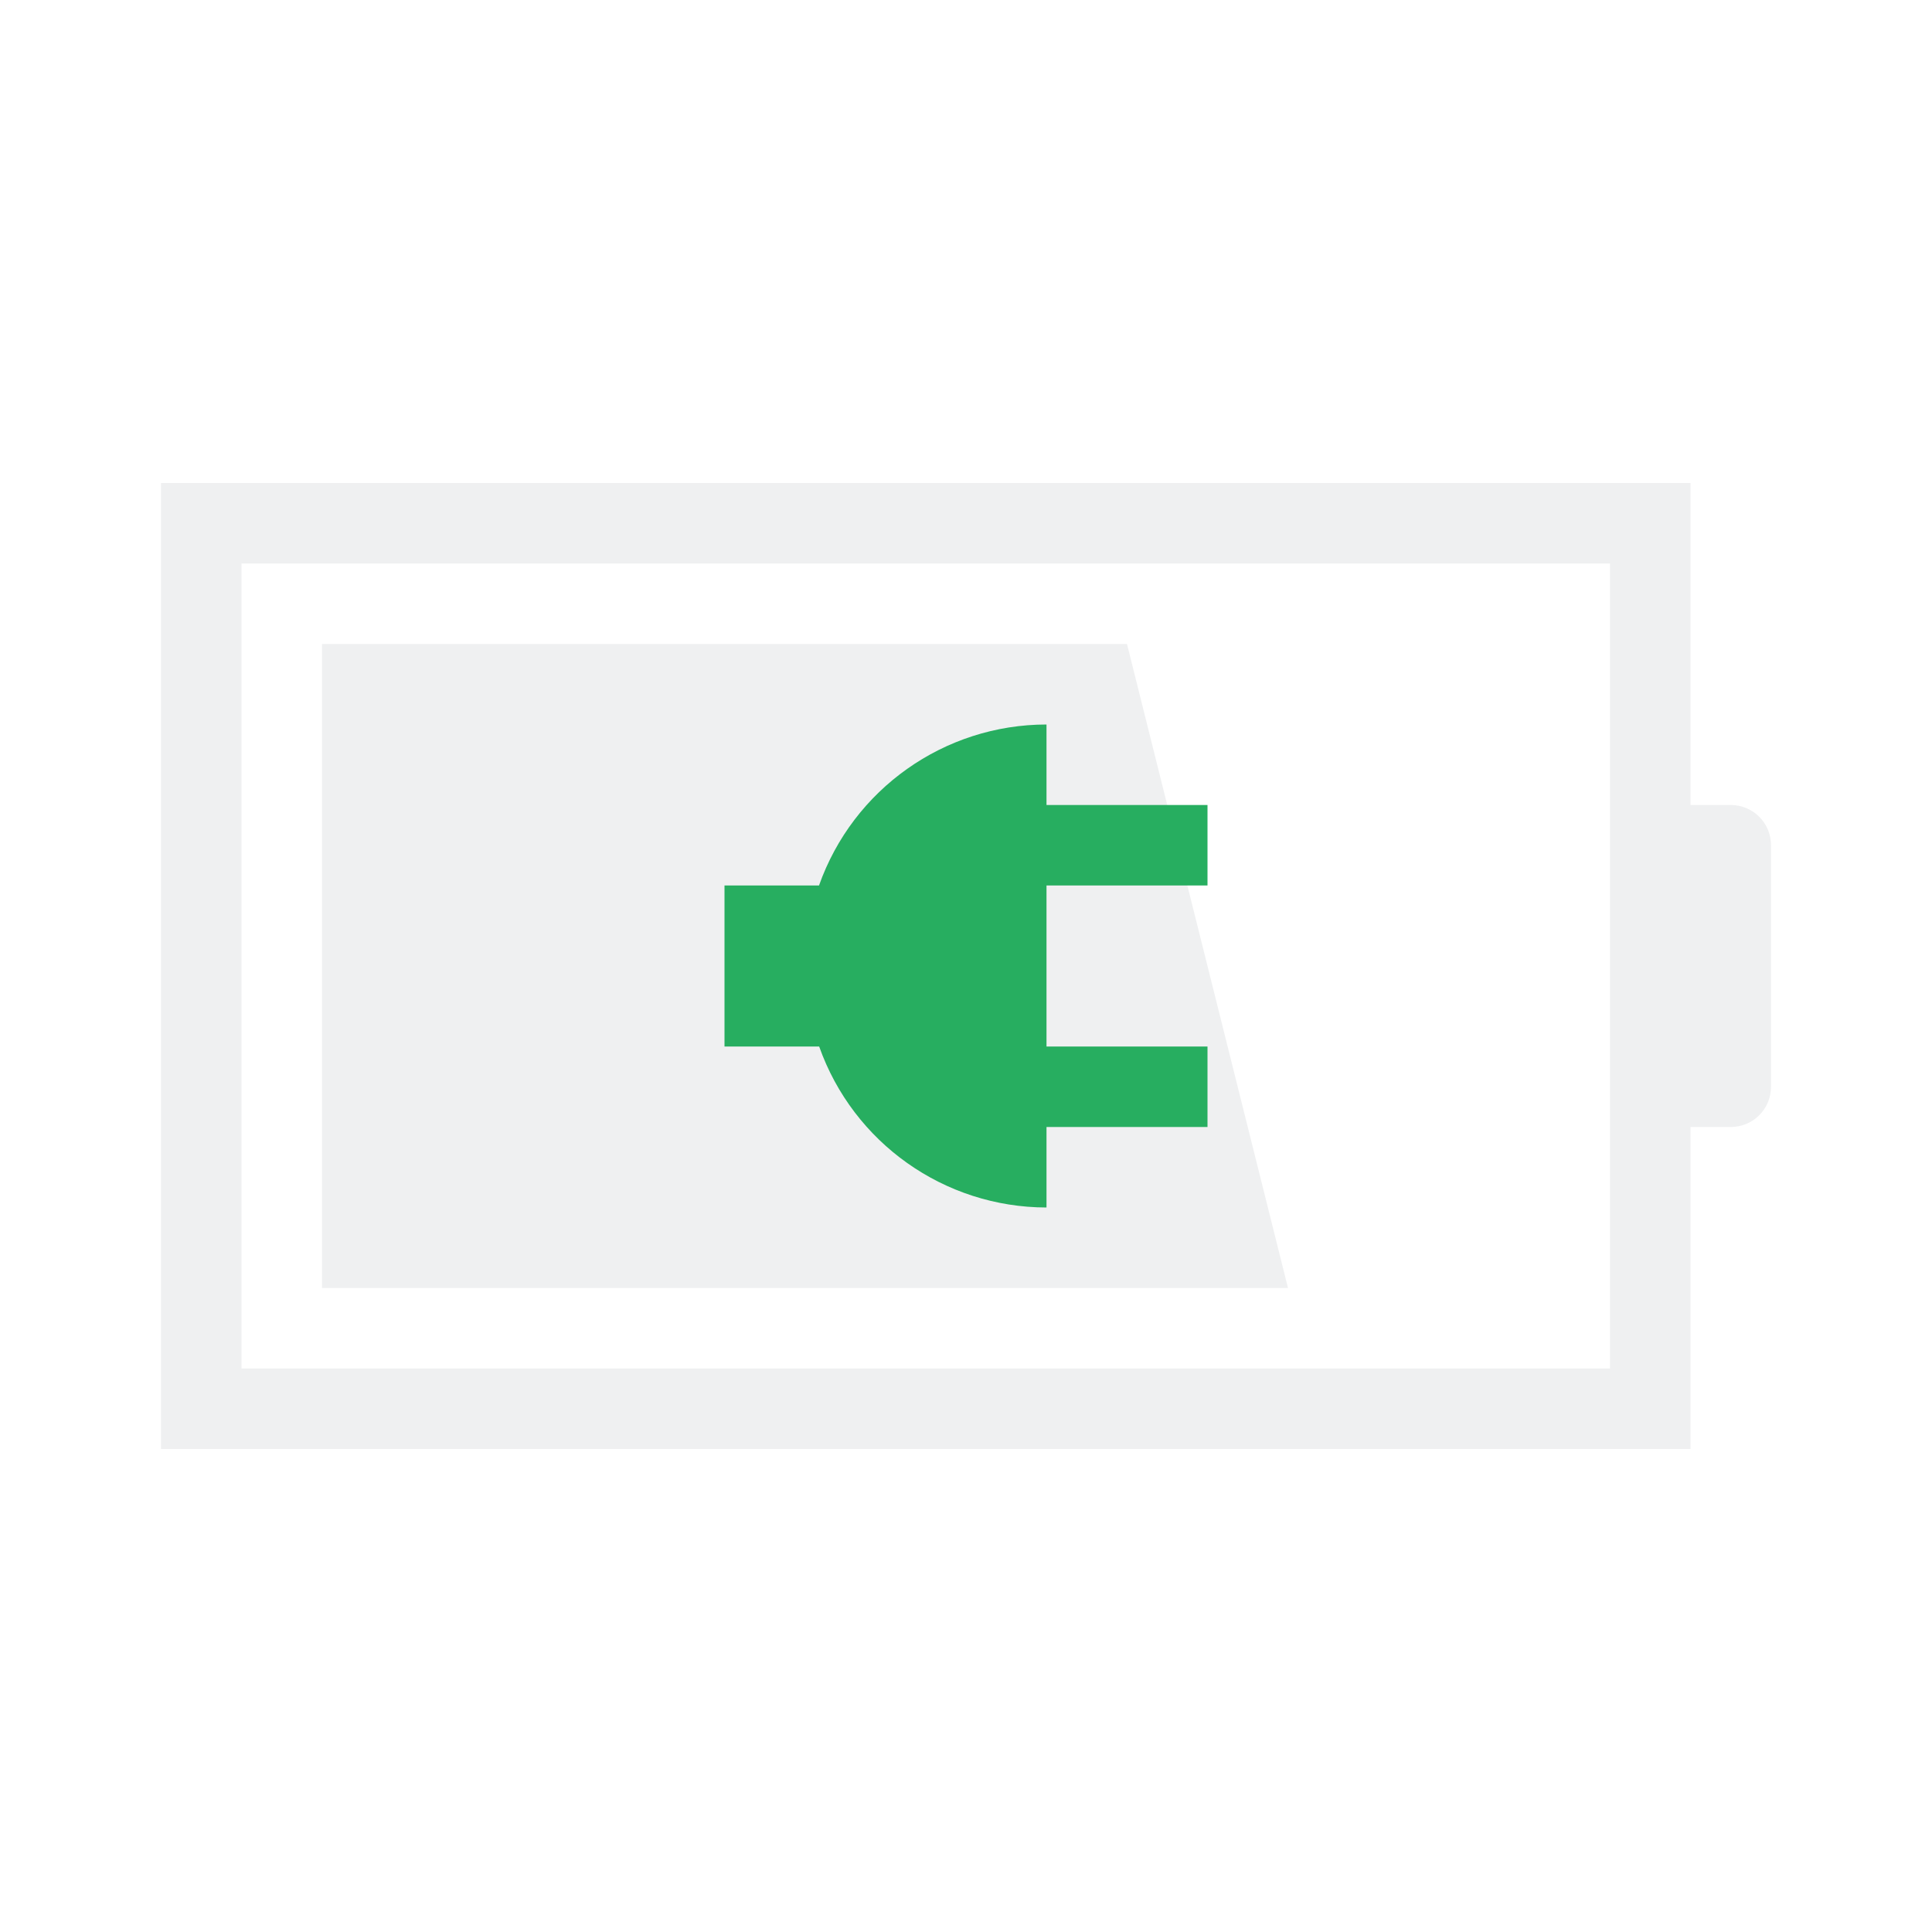
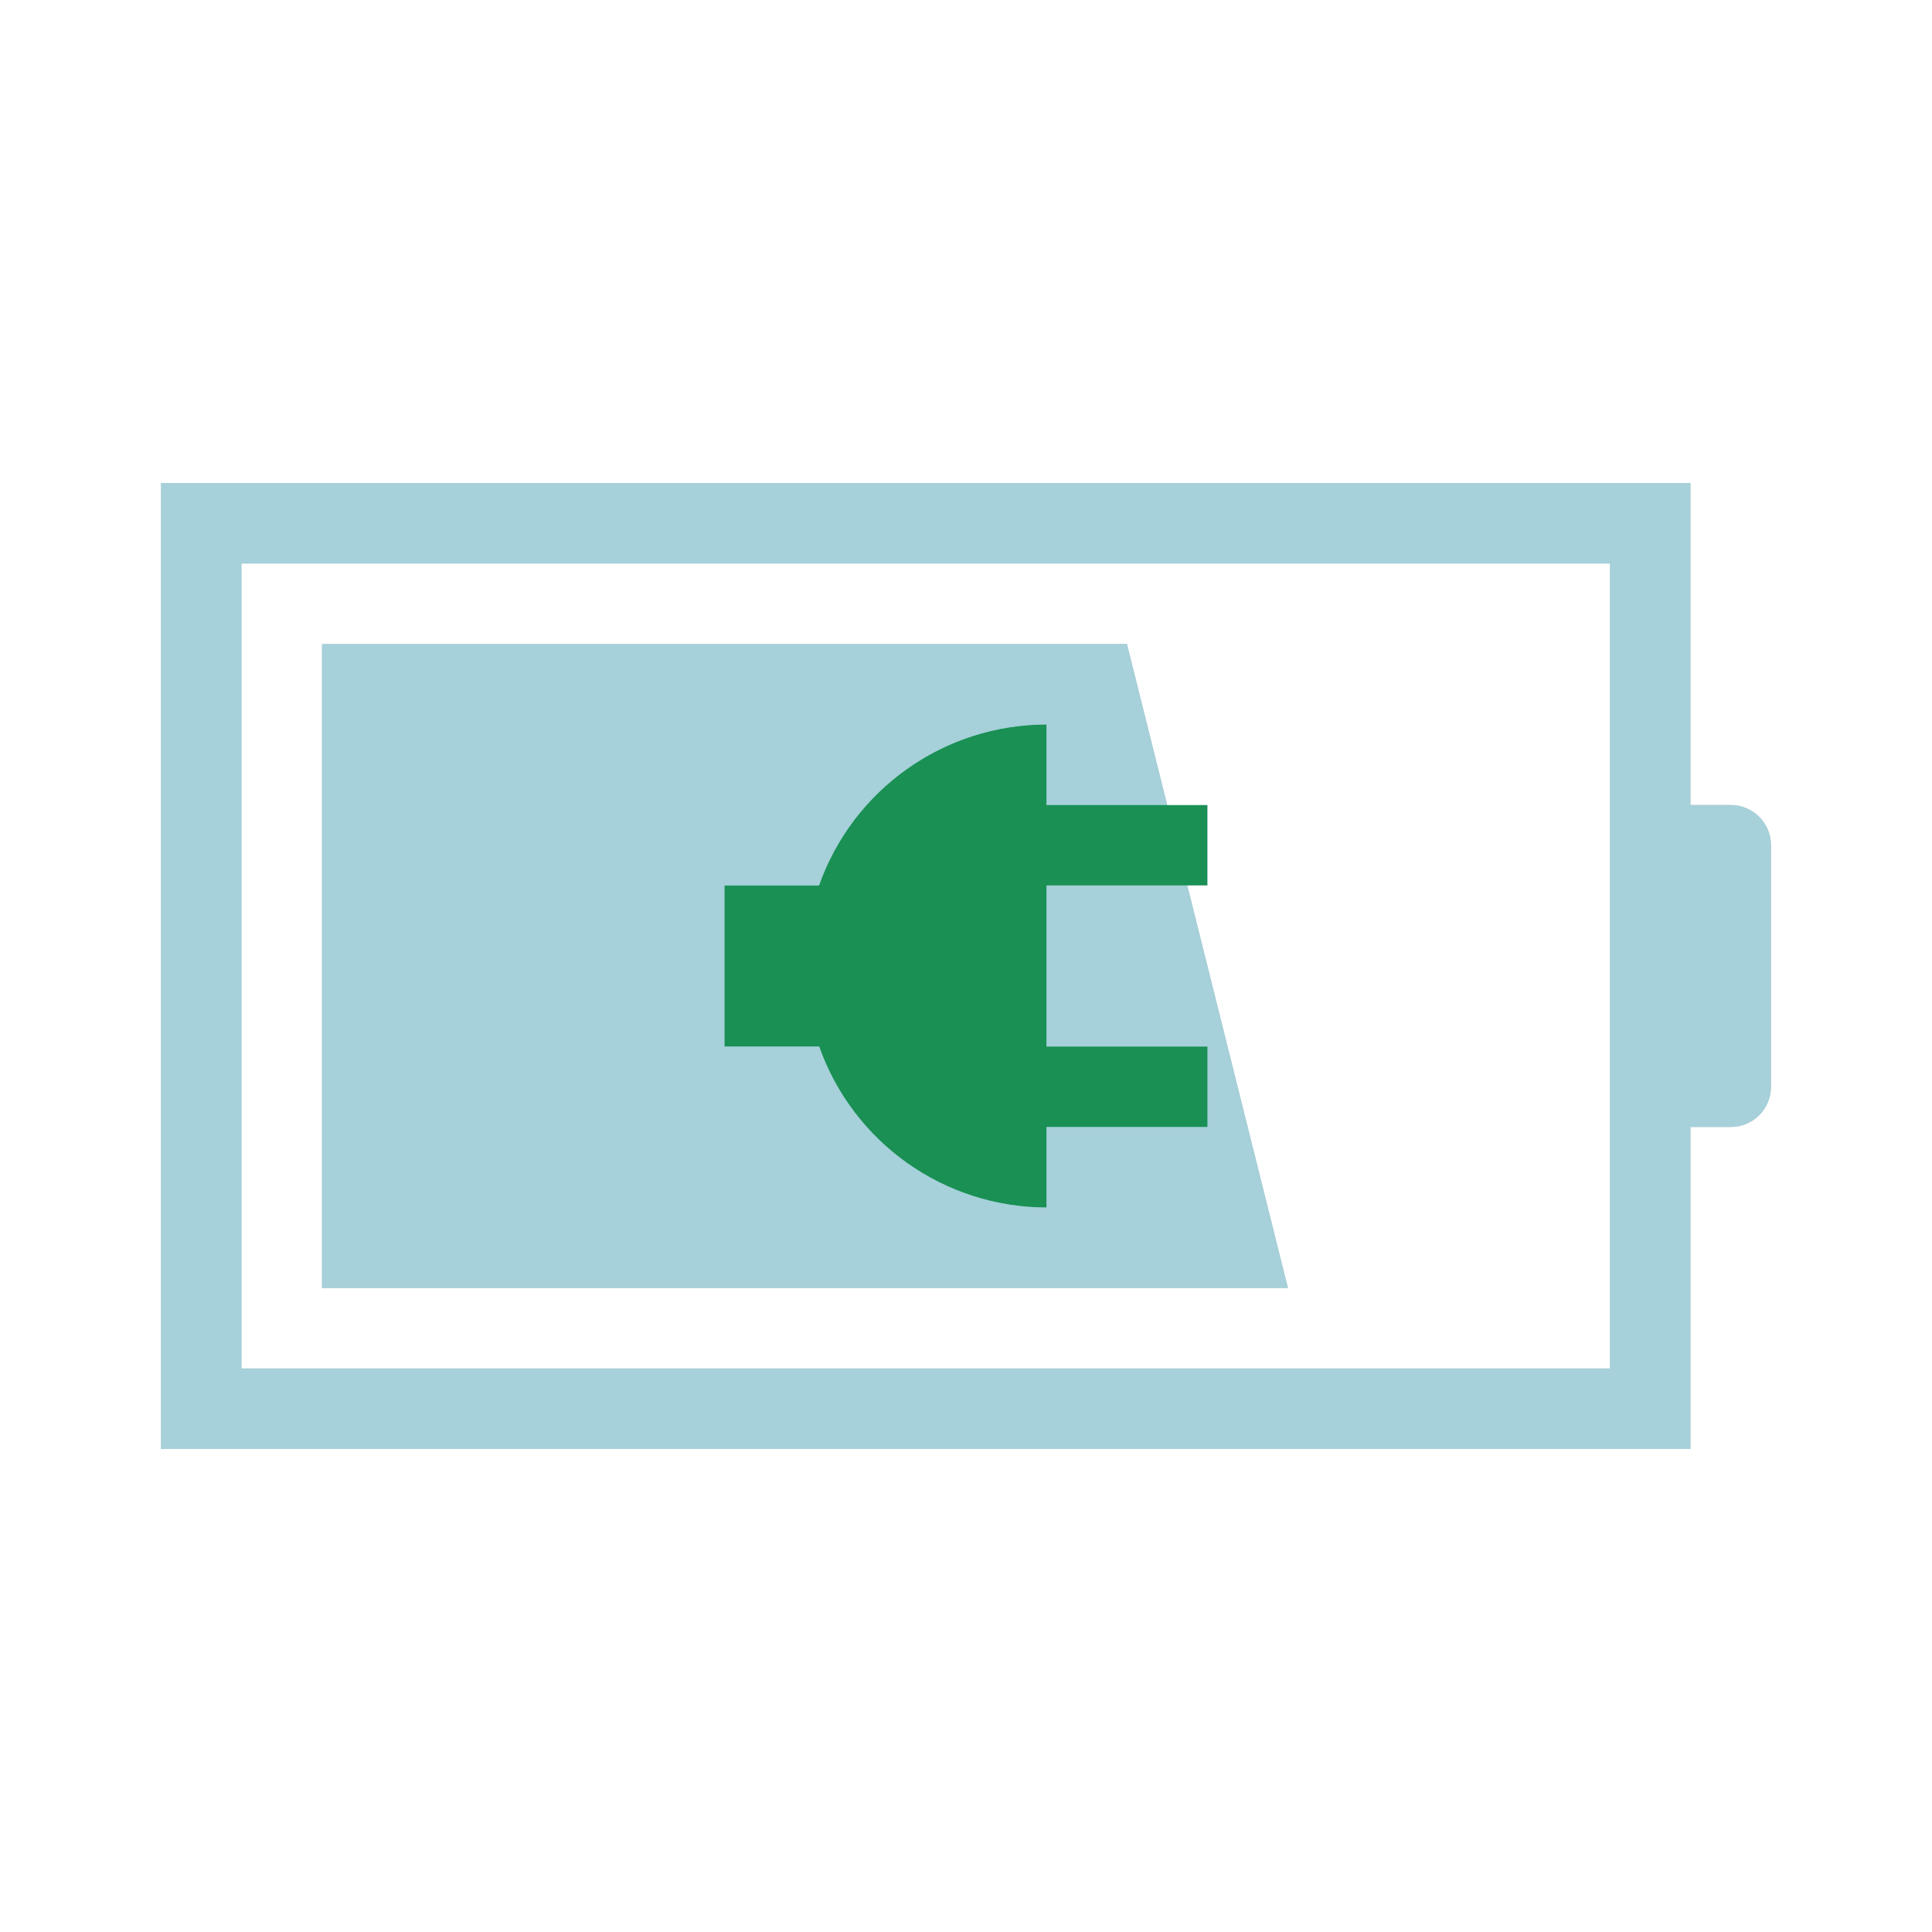
- <svg xmlns="http://www.w3.org/2000/svg" height="24" width="24">
+ <svg xmlns="http://www.w3.org/2000/svg" height="24" width="24" version="1.1" id="svg866">
  <defs id="defs1">
    <style type="text/css" id="current-color-scheme">
            .ColorScheme-Text {
                color:#eff0f1;
            }
            .ColorScheme-PositiveText {
                color:#27ae60;
            }
        </style>
+     <filter style="color-interpolation-filters:sRGB;" id="filter1084">
+       <feComposite in2="SourceGraphic" operator="arithmetic" k1="0" k2="1" result="composite1" id="feComposite1070" />
+       <feColorMatrix in="composite1" values="1" type="saturate" result="colormatrix1" id="feColorMatrix1072" />
+       <feFlood flood-opacity="0.898" flood-color="rgb(72,113,122)" result="flood1" id="feFlood1074" />
+       <feBlend in="flood1" in2="colormatrix1" mode="multiply" result="blend1" id="feBlend1076" />
+       <feBlend in2="blend1" mode="screen" result="blend2" id="feBlend1078" />
+       <feColorMatrix in="blend2" values="1" type="saturate" result="colormatrix2" id="feColorMatrix1080" />
+       <feComposite in="colormatrix2" in2="SourceGraphic" operator="in" k2="1" result="fbSourceGraphic" id="feComposite1082" />
+       <feColorMatrix result="fbSourceGraphicAlpha" in="fbSourceGraphic" values="0 0 0 -1 0 0 0 0 -1 0 0 0 0 -1 0 0 0 0 1 0" id="feColorMatrix120" />
+       <feColorMatrix id="feColorMatrix122" values="1 0 0 0.1 -0 0 1 0 0.1 -0 0 0 1 0.1 -0 0 0 0 1 0" in="fbSourceGraphic" />
+     </filter>
+     <filter style="color-interpolation-filters:sRGB;" id="filter220">
+       <feColorMatrix values="1 0 0 -0.15 -0 0 1 0 -0.15 -0 0 0 1 -0.15 -0 0 0 0 1 0" id="feColorMatrix218" />
+     </filter>
  </defs>
-   <g transform="translate(1,1)">
-     <path style="fill:currentColor;fill-opacity:1;stroke:none" class="ColorScheme-Text" d="M3 7v8h12l-2-8zM1 5v12h19v-4h.5c.277 0 .5-.223.5-.5v-3c0-.277-.223-.5-.5-.5H20V5H4zm1 1h17v10H2z" fill-rule="evenodd" />
-     <path d="M12 8a3 3 0 0 0-2.826 2H8v2h1.176A3 3 0 0 0 12 14v-1h2v-1h-2v-2h2V9h-2z" class="ColorScheme-PositiveText" fill="currentColor" />
+   <g transform="translate(1,1)" id="g864" style="filter:url(#filter1084)">
+     <path style="fill:currentColor;fill-opacity:1;stroke:none" class="ColorScheme-Text" d="M3 7v8h12l-2-8zM1 5v12h19v-4h.5c.277 0 .5-.223.5-.5v-3c0-.277-.223-.5-.5-.5H20V5H4zm1 1h17v10H2z" fill-rule="evenodd" id="path860" />
+     <path d="M12 8a3 3 0 0 0-2.826 2H8v2h1.176A3 3 0 0 0 12 14v-1h2v-1h-2v-2h2V9h-2z" class="ColorScheme-PositiveText" fill="currentColor" id="path862" style="filter:url(#filter220)" />
  </g>
</svg>
